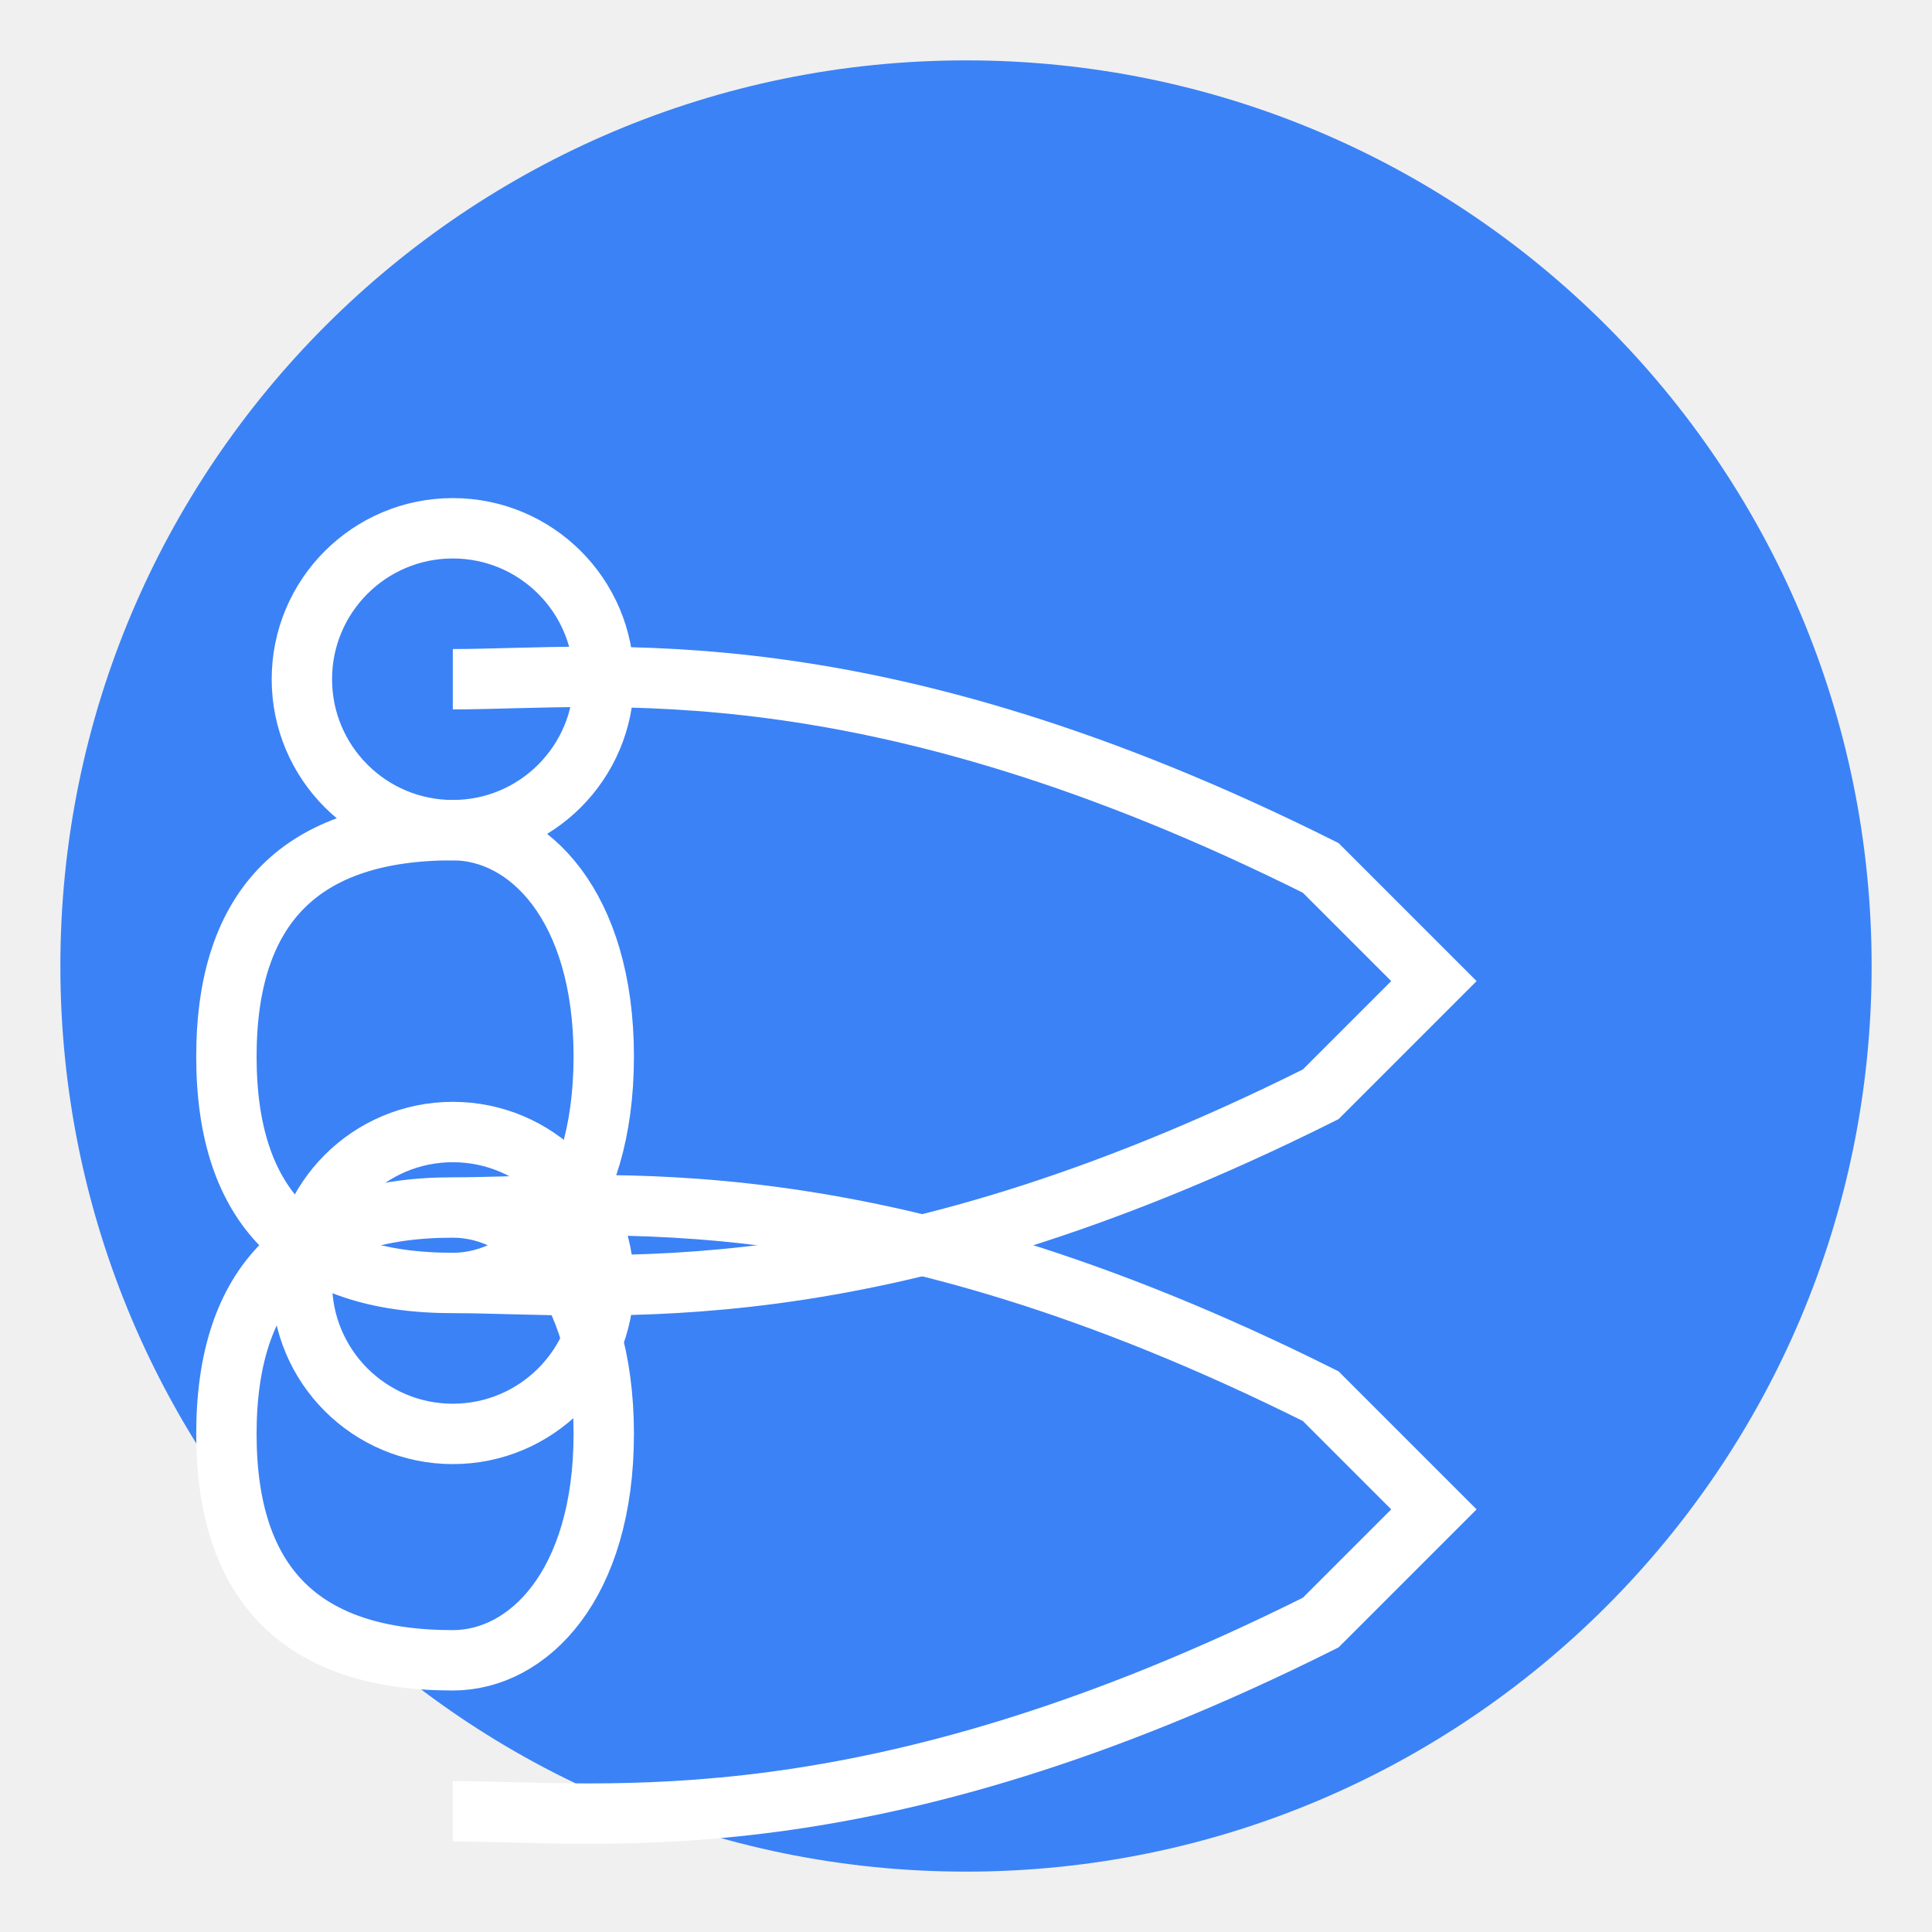
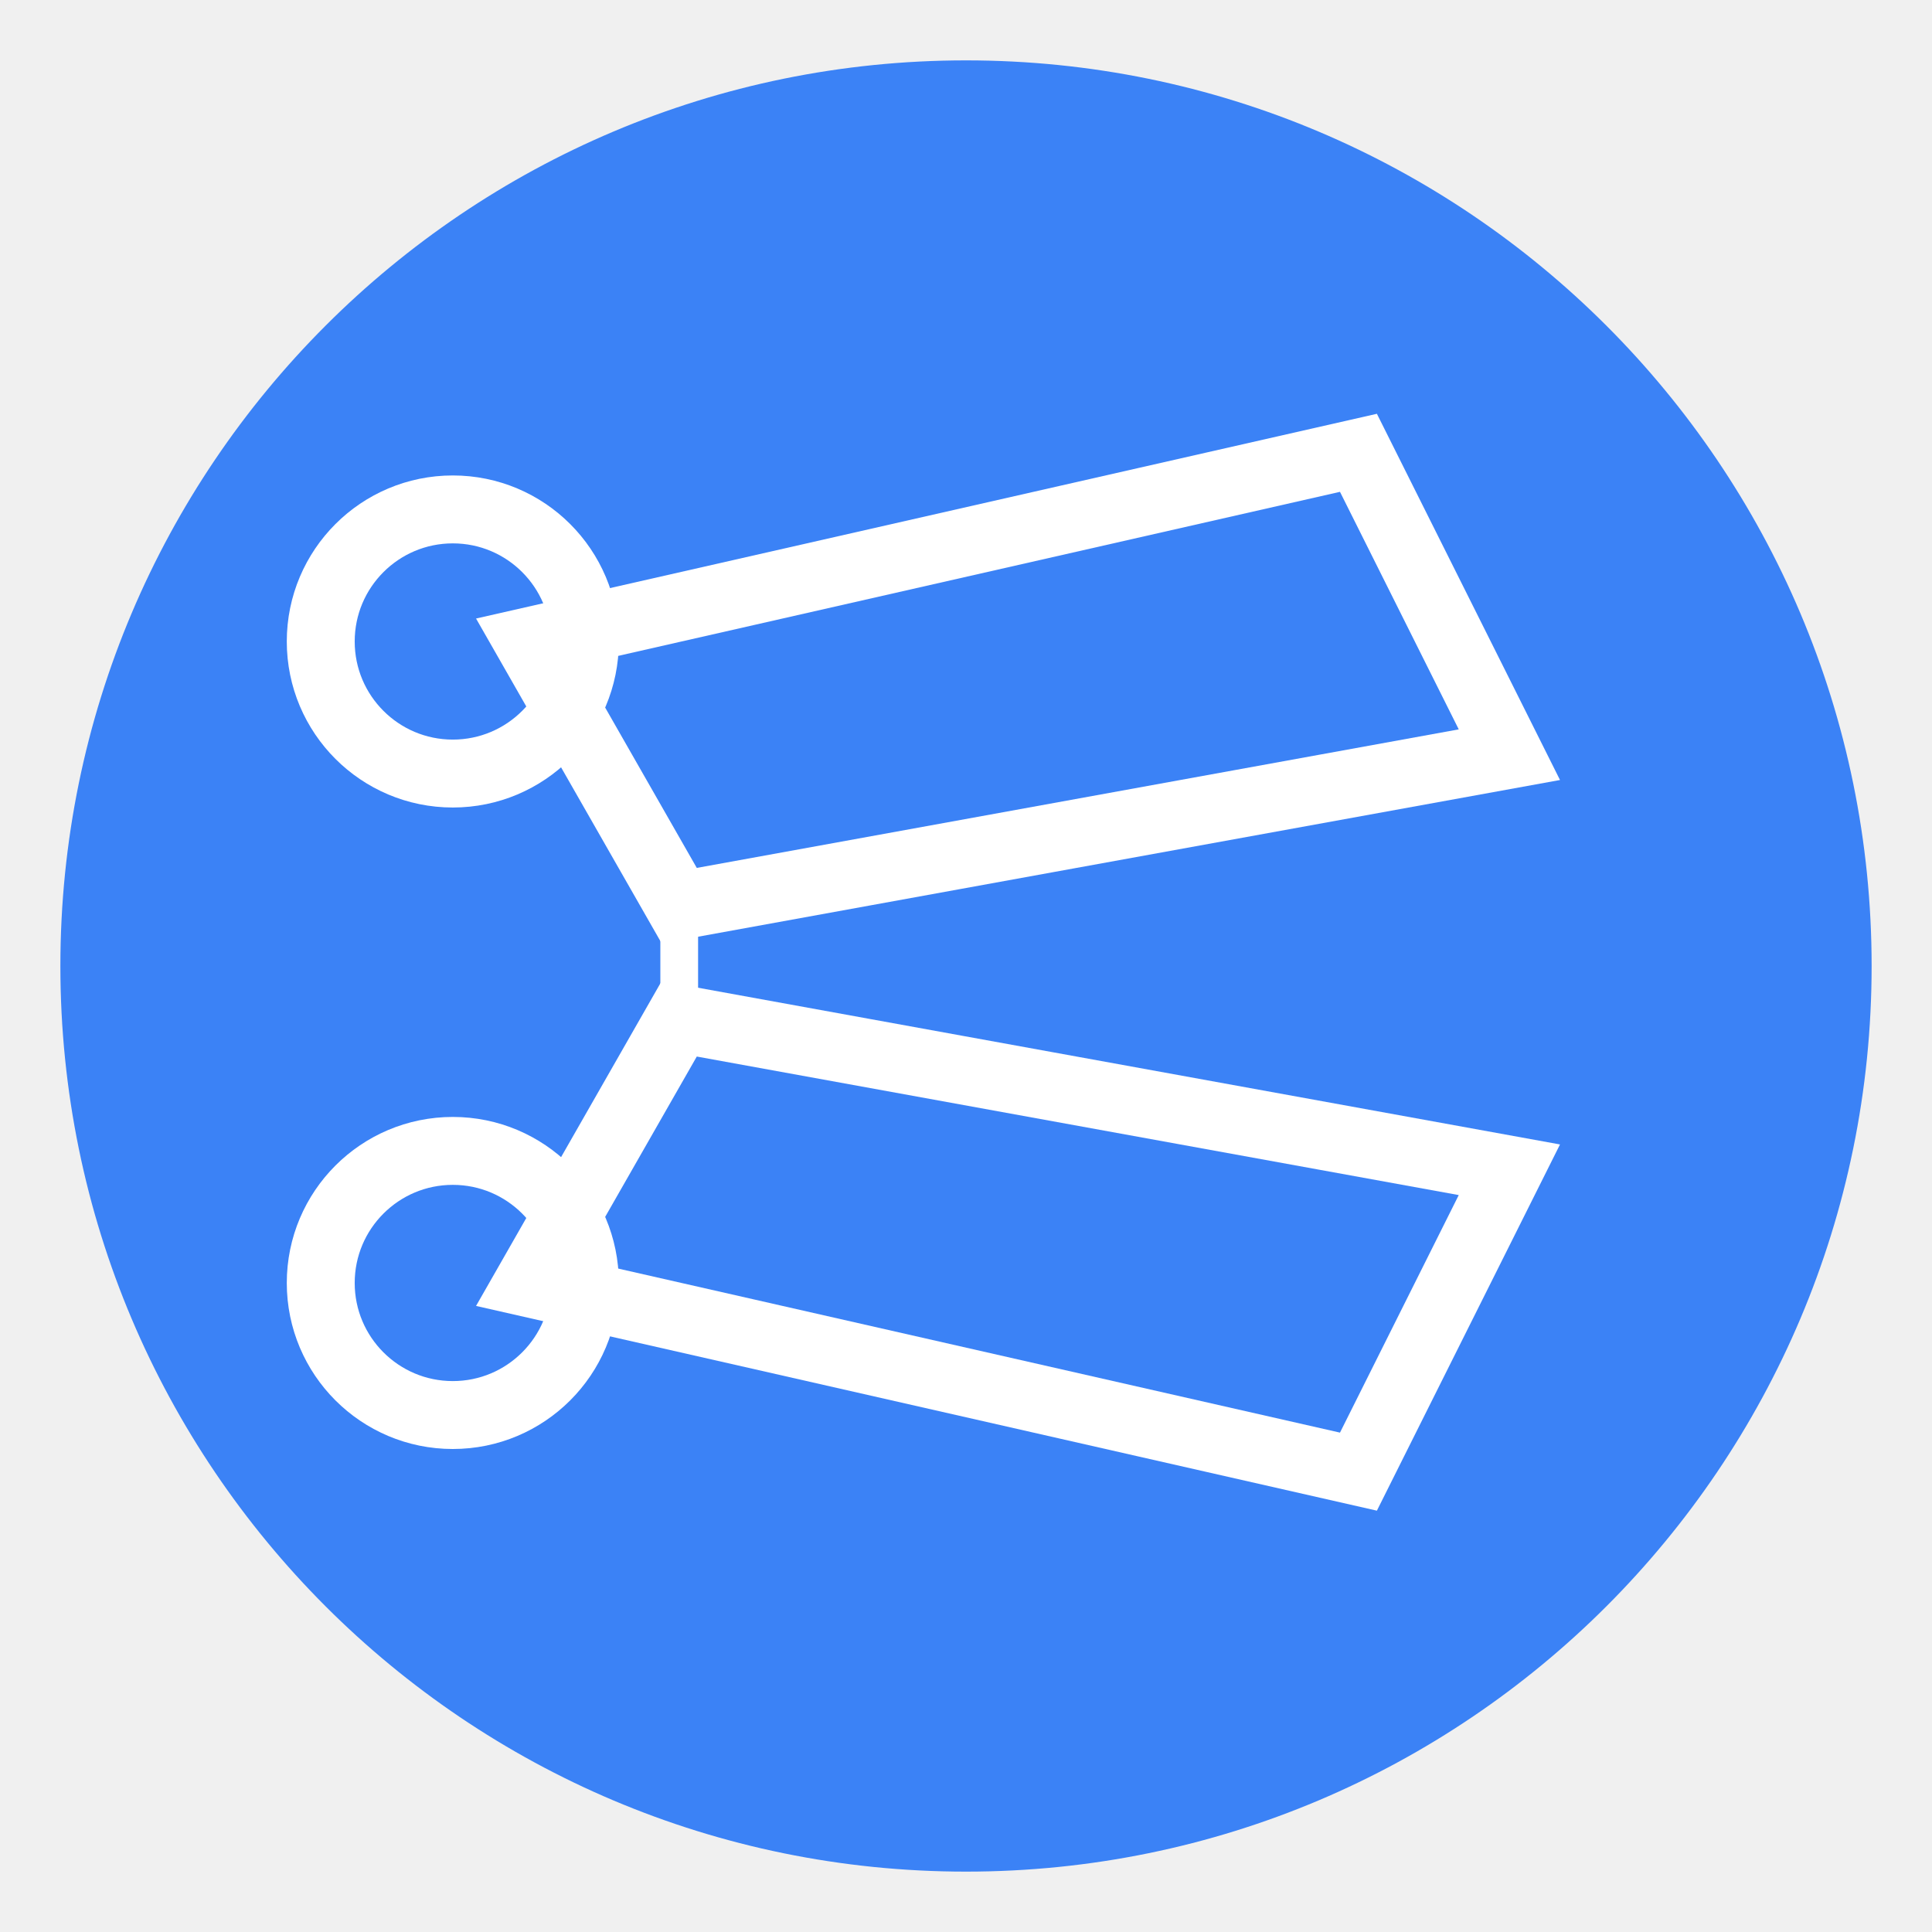
<svg xmlns="http://www.w3.org/2000/svg" width="512" height="512" viewBox="0 0 512 512" fill="none">
  <g transform="rotate(0, 256, 256)">
    <circle cx="256" cy="256" r="240" fill="#3B82F6" />
-     <g fill="white">
-       <path d="M120 180 C 160 180, 230 170, 350 230 L 380 260 L 350 290 C 230 350, 160 340, 120 340 C 80 340, 60 320, 60 280 C 60 240, 80 220, 120 220 C 140 220, 160 240, 160 280 C 160 320, 140 340, 120 340" stroke="white" stroke-width="16" fill="none" />
-       <path d="M120 180 C 160 180, 230 190, 350 130 L 380 100 L 350 70 C 230 10, 160 20, 120 20 C 80 20, 60 40, 60 80 C 60 120, 80 140, 120 140 C 140 140, 160 120, 160 80 C 160 40, 140 20, 120 20" stroke="white" stroke-width="16" fill="none" transform="translate(0, 300)" />
+     <g stroke="white" stroke-width="18" fill="none">
+       <path d="M140 170 L 360 120 L 400 200 L 180 240 Z" />
+       <path d="M140 340 L 360 390 L 400 310 L 180 270 Z" />
+       <circle cx="120" cy="170" r="35" />
+       <circle cx="120" cy="340" r="35" />
+       <line x1="180" y1="240" x2="180" y2="270" stroke-width="10" />
    </g>
-     <circle cx="120" cy="180" r="40" stroke="white" stroke-width="16" fill="none" />
-     <circle cx="120" cy="340" r="40" stroke="white" stroke-width="16" fill="none" />
  </g>
</svg>
